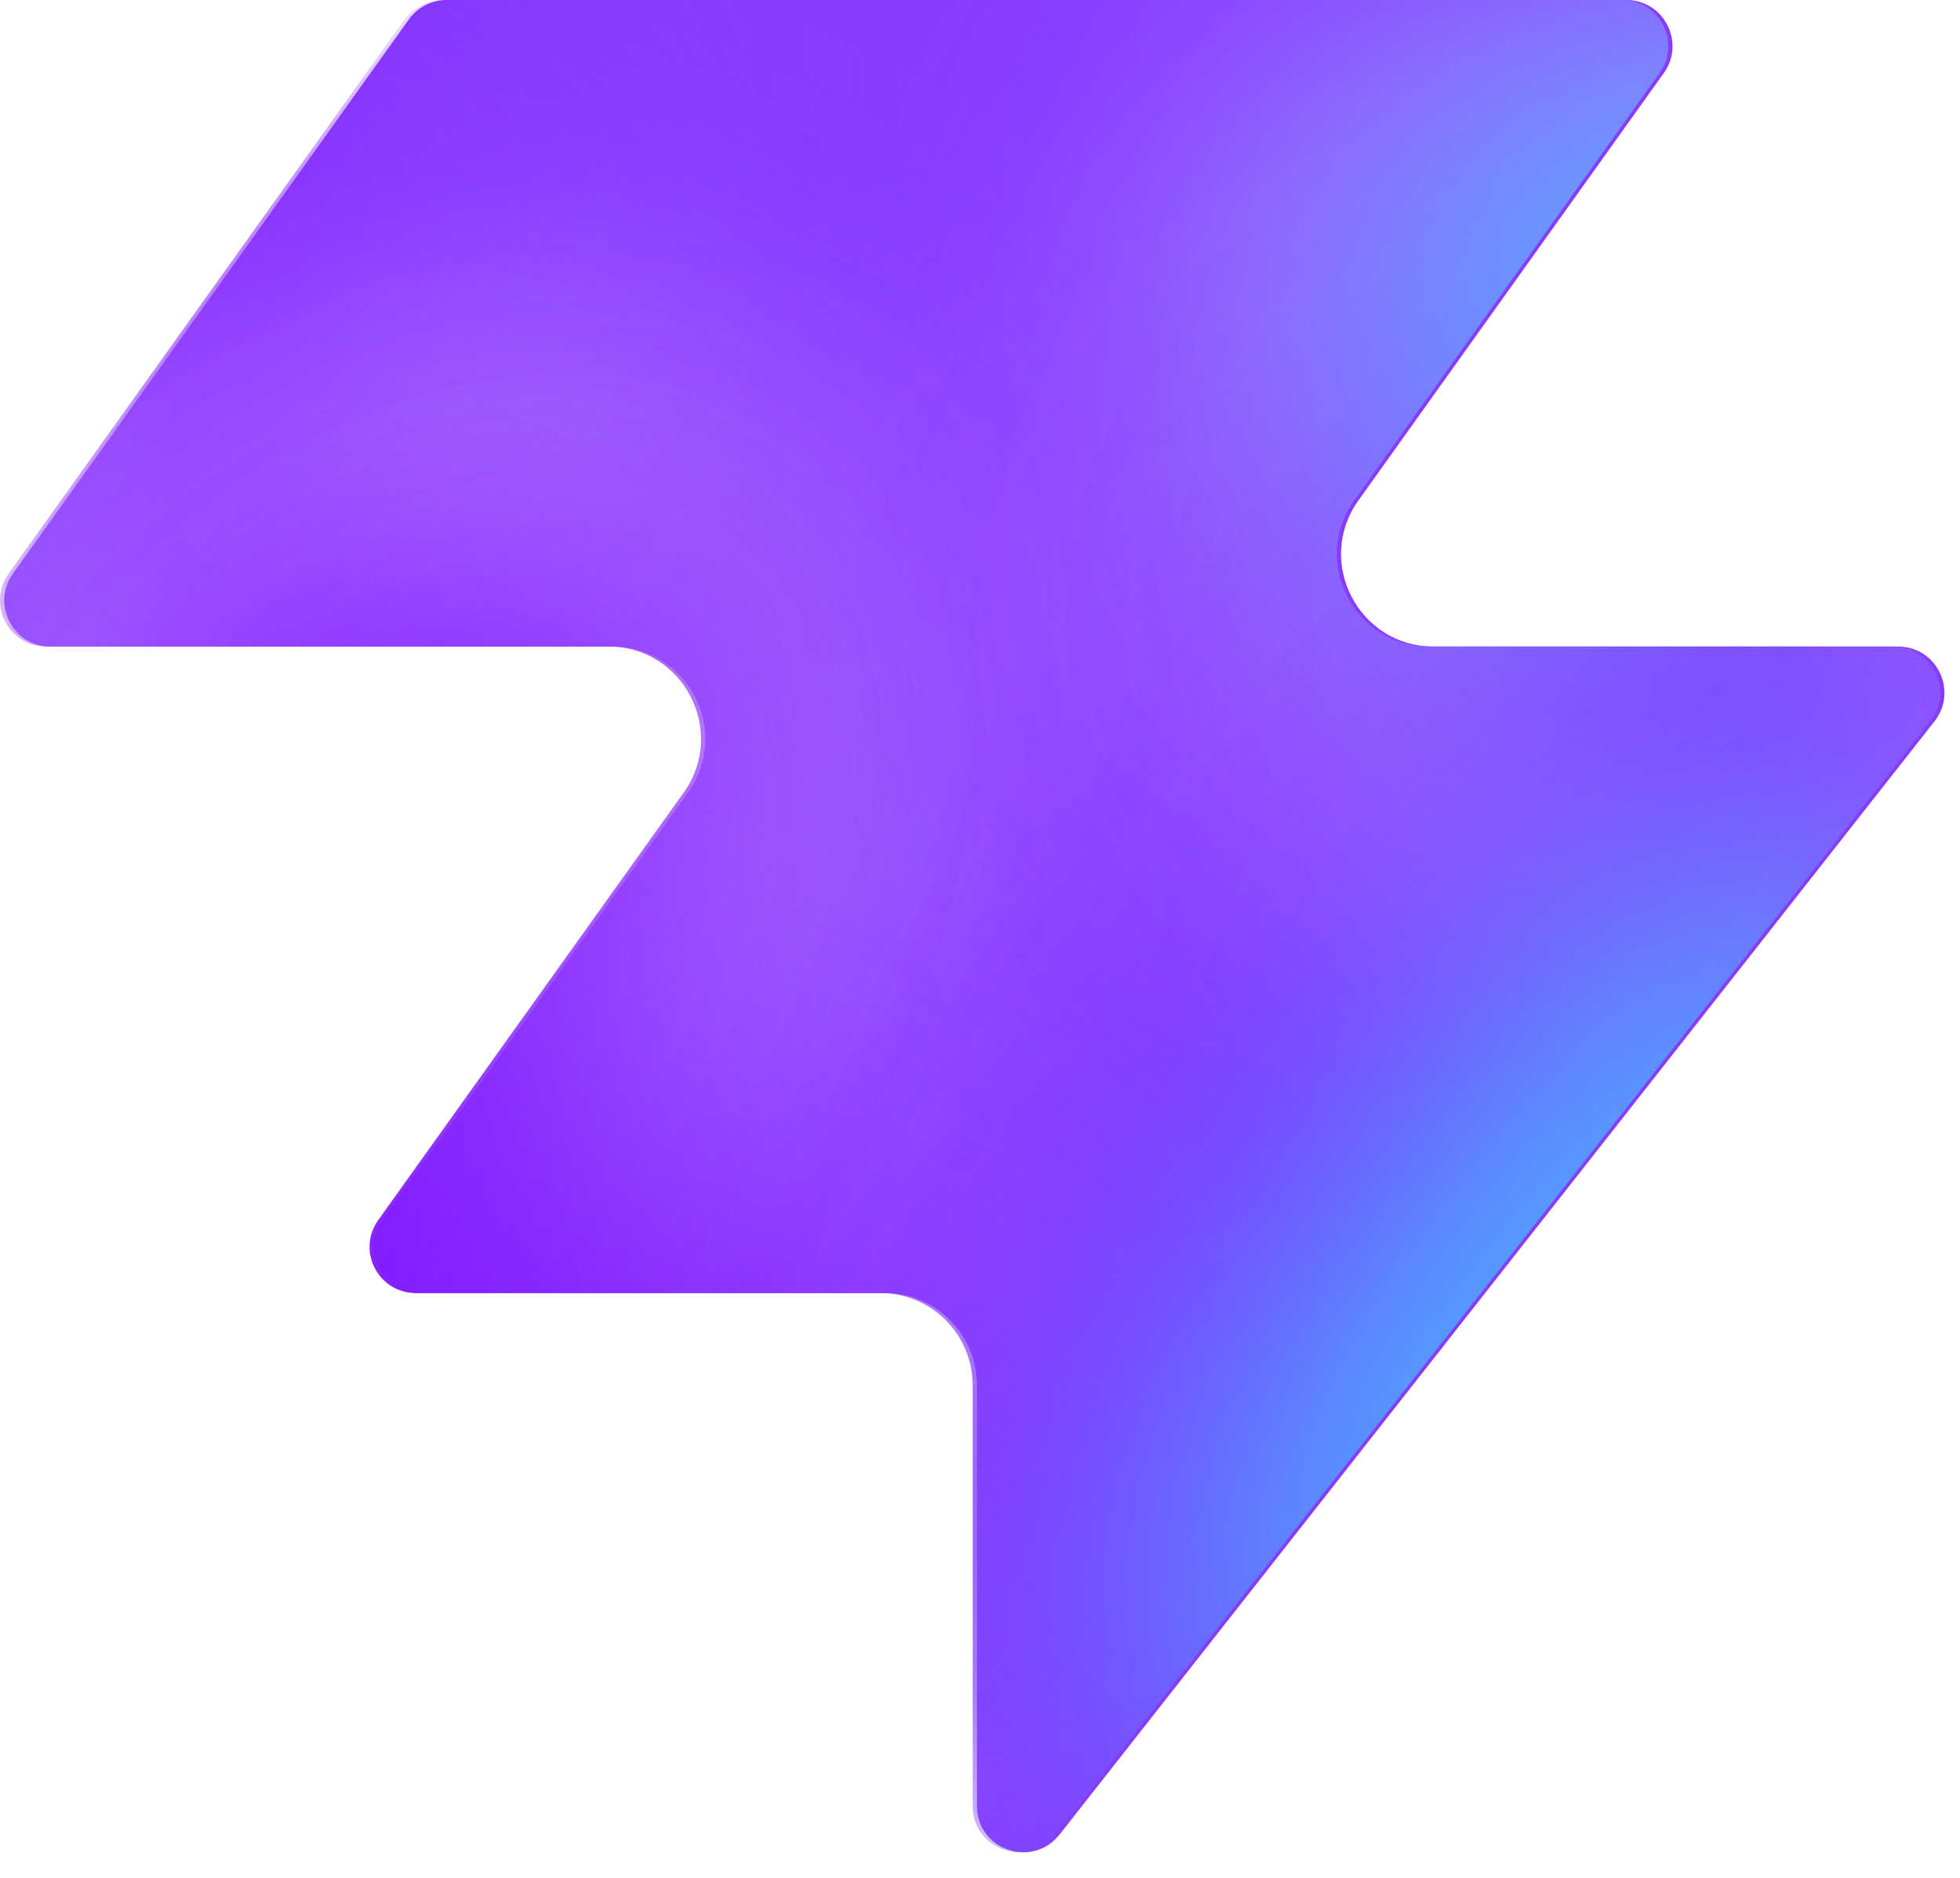
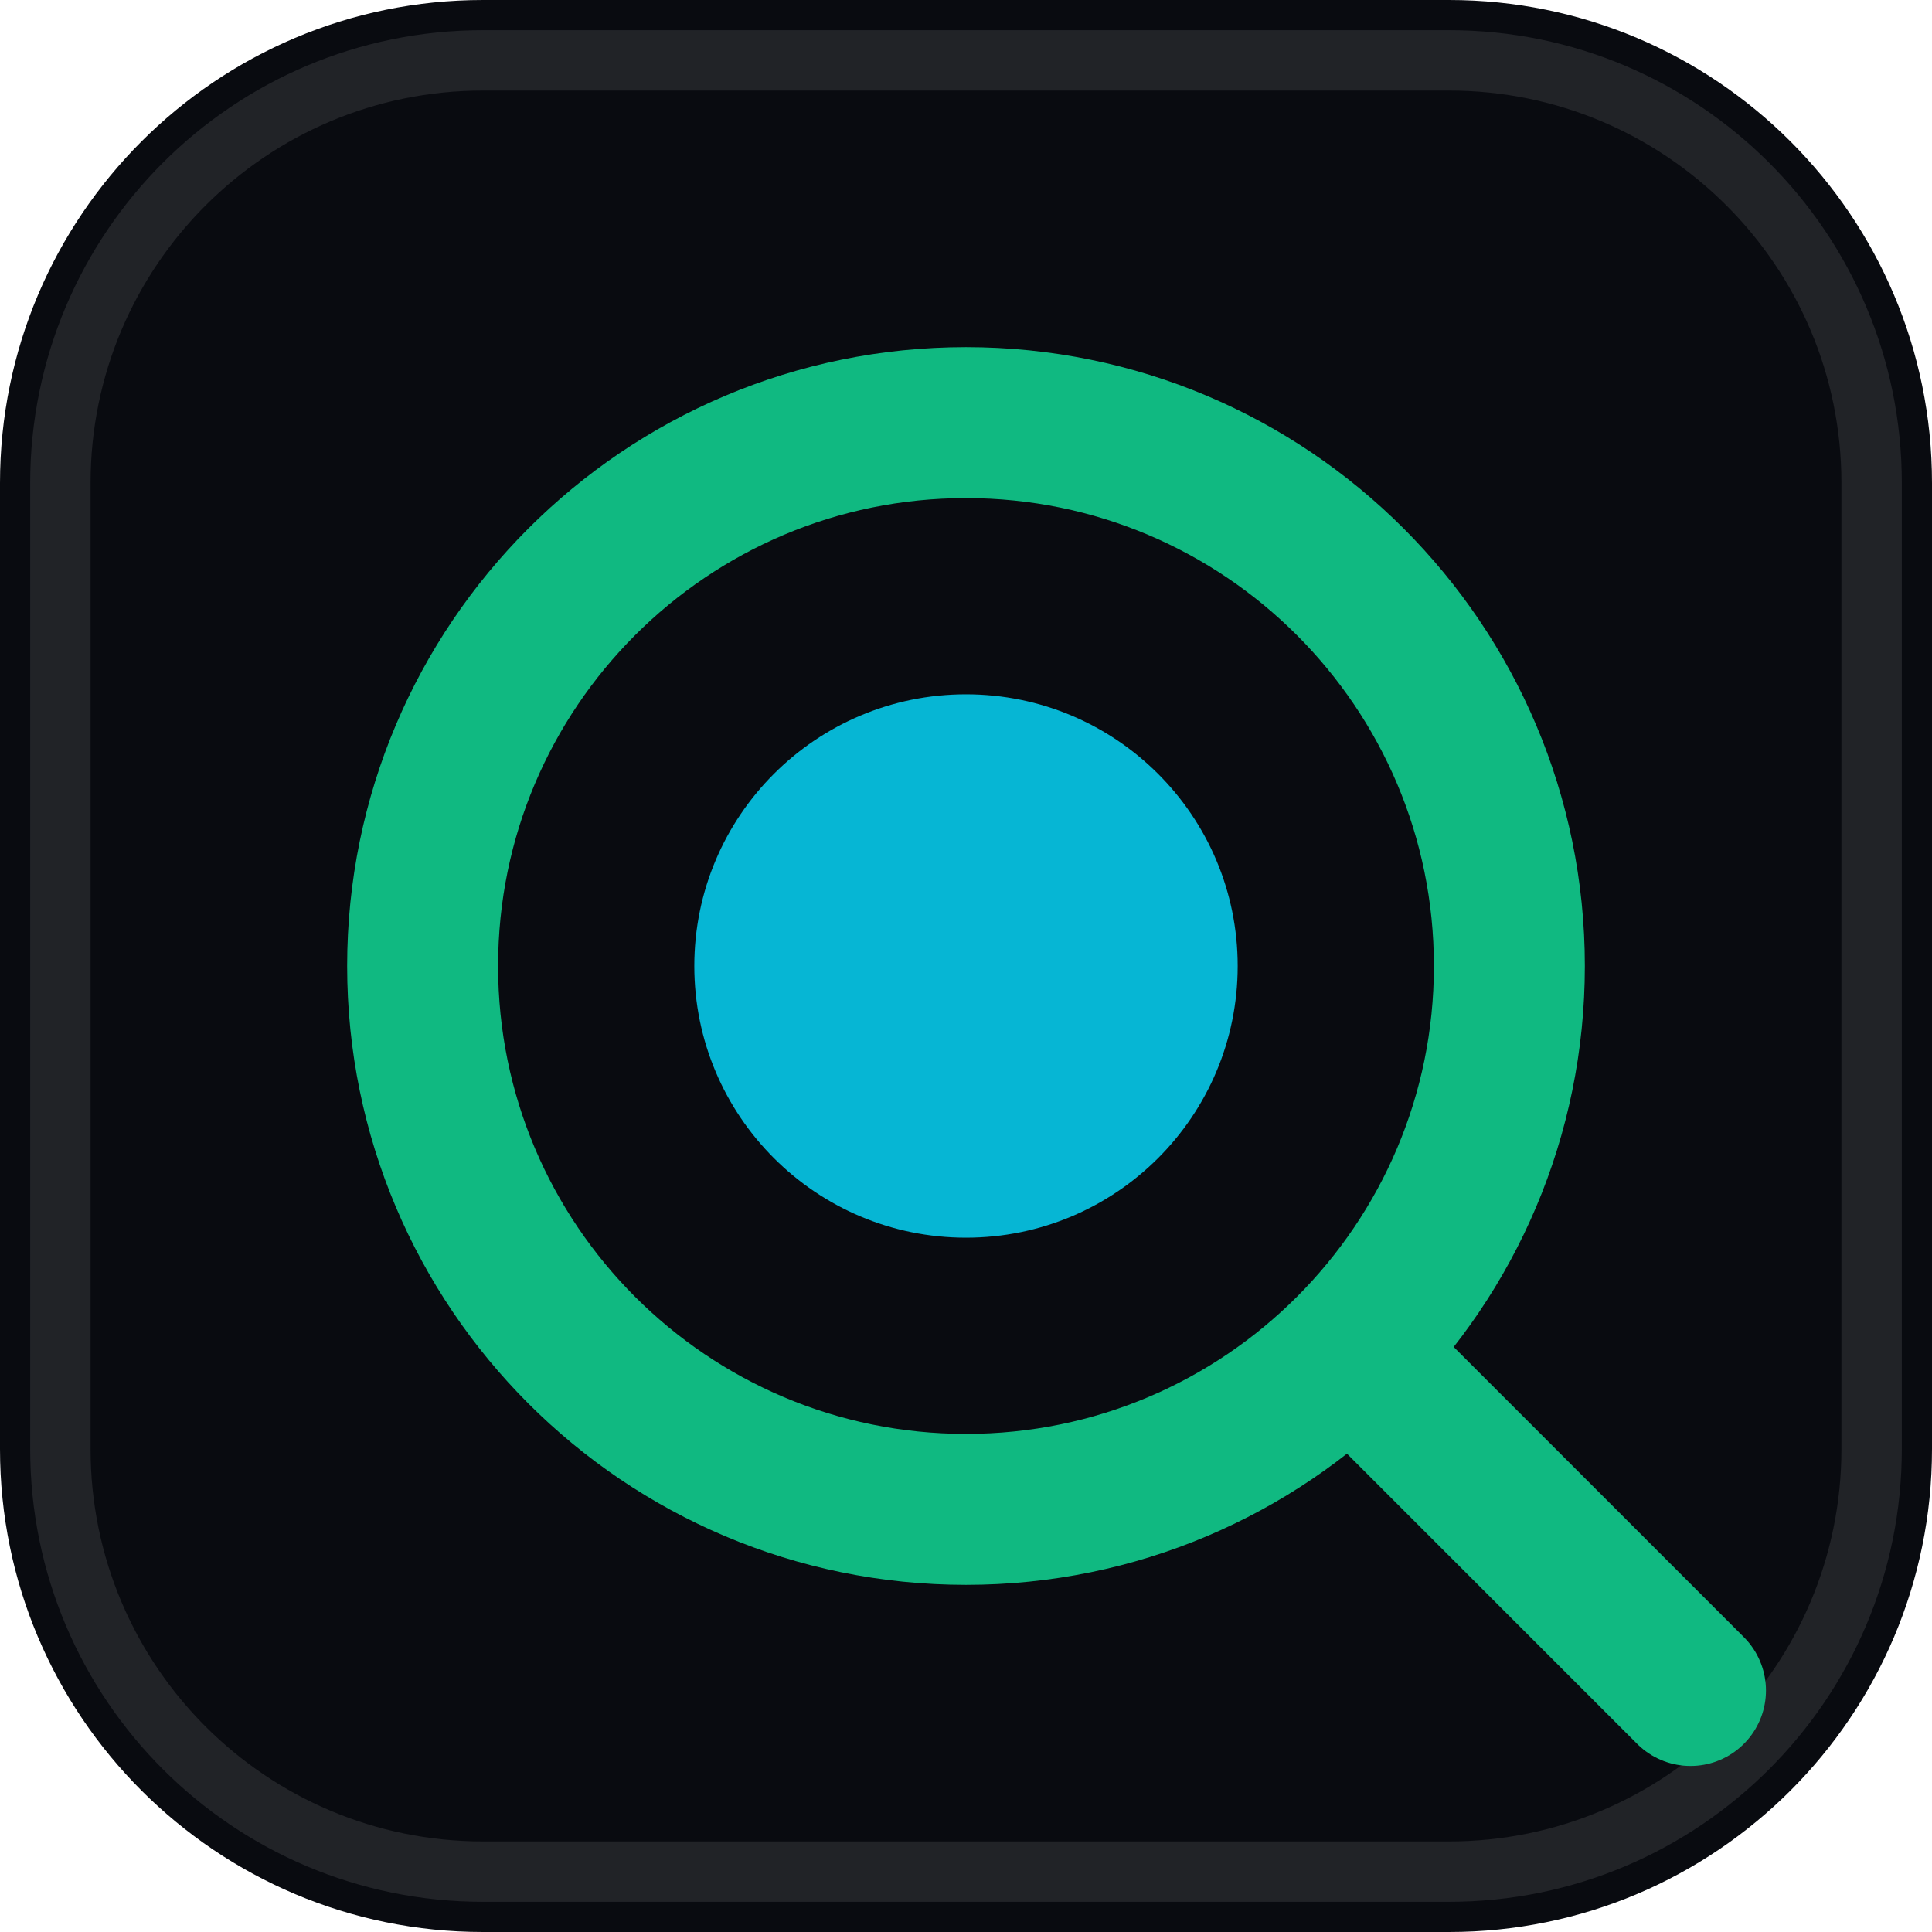
- <svg xmlns="http://www.w3.org/2000/svg" width="48" height="46" fill="none" viewBox="0 0 48 46">
-   <path fill="#863bff" d="M25.946 44.938c-.664.845-2.021.375-2.021-.698V33.937a2.26 2.26 0 0 0-2.262-2.262H10.287c-.92 0-1.456-1.04-.92-1.788l7.48-10.471c1.07-1.497 0-3.578-1.842-3.578H1.237c-.92 0-1.456-1.04-.92-1.788L10.013.474c.214-.297.556-.474.92-.474h28.894c.92 0 1.456 1.04.92 1.788l-7.48 10.471c-1.07 1.498 0 3.579 1.842 3.579h11.377c.943 0 1.473 1.088.89 1.83L25.947 44.94z" style="fill:#863bff;fill:color(display-p3 .525 .23 1);fill-opacity:1" />
-   <mask id="a" width="48" height="46" x="0" y="0" maskUnits="userSpaceOnUse" style="mask-type:alpha">
-     <path fill="#000" d="M25.842 44.938c-.664.844-2.021.375-2.021-.698V33.937a2.26 2.26 0 0 0-2.262-2.262H10.183c-.92 0-1.456-1.04-.92-1.788l7.48-10.471c1.07-1.498 0-3.579-1.842-3.579H1.133c-.92 0-1.456-1.04-.92-1.787L9.91.473c.214-.297.556-.474.92-.474h28.894c.92 0 1.456 1.04.92 1.788l-7.48 10.471c-1.07 1.498 0 3.578 1.842 3.578h11.377c.943 0 1.473 1.088.89 1.832L25.843 44.94z" style="fill:#000;fill-opacity:1" />
-   </mask>
-   <g mask="url(#a)">
-     <g filter="url(#b)">
-       <ellipse cx="5.508" cy="14.704" fill="#ede6ff" rx="5.508" ry="14.704" style="fill:#ede6ff;fill:color(display-p3 .927 .903 1);fill-opacity:1" transform="matrix(.00324 1 1 -.00324 -4.47 31.516)" />
-     </g>
-     <g filter="url(#c)">
-       <ellipse cx="10.399" cy="29.851" fill="#ede6ff" rx="10.399" ry="29.851" style="fill:#ede6ff;fill:color(display-p3 .927 .903 1);fill-opacity:1" transform="matrix(.00324 1 1 -.00324 -39.328 7.883)" />
-     </g>
-     <g filter="url(#d)">
-       <ellipse cx="5.508" cy="30.487" fill="#7e14ff" rx="5.508" ry="30.487" style="fill:#7e14ff;fill:color(display-p3 .492 .077 1);fill-opacity:1" transform="rotate(89.814 -25.913 -14.639)scale(1 -1)" />
-     </g>
-     <g filter="url(#e)">
-       <ellipse cx="5.508" cy="30.599" fill="#7e14ff" rx="5.508" ry="30.599" style="fill:#7e14ff;fill:color(display-p3 .492 .077 1);fill-opacity:1" transform="rotate(89.814 -32.644 -3.334)scale(1 -1)" />
-     </g>
-     <g filter="url(#f)">
-       <ellipse cx="5.508" cy="30.599" fill="#7e14ff" rx="5.508" ry="30.599" style="fill:#7e14ff;fill:color(display-p3 .492 .077 1);fill-opacity:1" transform="matrix(.00324 1 1 -.00324 -34.34 30.47)" />
-     </g>
-     <g filter="url(#g)">
-       <ellipse cx="14.072" cy="22.078" fill="#ede6ff" rx="14.072" ry="22.078" style="fill:#ede6ff;fill:color(display-p3 .927 .903 1);fill-opacity:1" transform="rotate(93.35 24.506 48.493)scale(-1 1)" />
-     </g>
-     <g filter="url(#h)">
-       <ellipse cx="3.47" cy="21.501" fill="#7e14ff" rx="3.47" ry="21.501" style="fill:#7e14ff;fill:color(display-p3 .492 .077 1);fill-opacity:1" transform="rotate(89.009 28.708 47.59)scale(-1 1)" />
-     </g>
-     <g filter="url(#i)">
-       <ellipse cx="3.47" cy="21.501" fill="#7e14ff" rx="3.47" ry="21.501" style="fill:#7e14ff;fill:color(display-p3 .492 .077 1);fill-opacity:1" transform="rotate(89.009 28.708 47.59)scale(-1 1)" />
-     </g>
-     <g filter="url(#j)">
-       <ellipse cx=".387" cy="8.972" fill="#7e14ff" rx="4.407" ry="29.108" style="fill:#7e14ff;fill:color(display-p3 .492 .077 1);fill-opacity:1" transform="rotate(39.51 .387 8.972)" />
-     </g>
-     <g filter="url(#k)">
-       <ellipse cx="47.523" cy="-6.092" fill="#7e14ff" rx="4.407" ry="29.108" style="fill:#7e14ff;fill:color(display-p3 .492 .077 1);fill-opacity:1" transform="rotate(37.892 47.523 -6.092)" />
-     </g>
-     <g filter="url(#l)">
-       <ellipse cx="41.412" cy="6.333" fill="#47bfff" rx="5.971" ry="9.665" style="fill:#47bfff;fill:color(display-p3 .28 .748 1);fill-opacity:1" transform="rotate(37.892 41.412 6.333)" />
-     </g>
-     <g filter="url(#m)">
-       <ellipse cx="-1.879" cy="38.332" fill="#7e14ff" rx="4.407" ry="29.108" style="fill:#7e14ff;fill:color(display-p3 .492 .077 1);fill-opacity:1" transform="rotate(37.892 -1.88 38.332)" />
-     </g>
-     <g filter="url(#n)">
-       <ellipse cx="-1.879" cy="38.332" fill="#7e14ff" rx="4.407" ry="29.108" style="fill:#7e14ff;fill:color(display-p3 .492 .077 1);fill-opacity:1" transform="rotate(37.892 -1.88 38.332)" />
-     </g>
-     <g filter="url(#o)">
-       <ellipse cx="35.651" cy="29.907" fill="#7e14ff" rx="4.407" ry="29.108" style="fill:#7e14ff;fill:color(display-p3 .492 .077 1);fill-opacity:1" transform="rotate(37.892 35.651 29.907)" />
-     </g>
-     <g filter="url(#p)">
-       <ellipse cx="38.418" cy="32.4" fill="#47bfff" rx="5.971" ry="15.297" style="fill:#47bfff;fill:color(display-p3 .28 .748 1);fill-opacity:1" transform="rotate(37.892 38.418 32.4)" />
-     </g>
-   </g>
-   <defs>
-     <filter id="b" width="60.045" height="41.654" x="-19.77" y="16.149" color-interpolation-filters="sRGB" filterUnits="userSpaceOnUse">
-       <feFlood flood-opacity="0" result="BackgroundImageFix" />
-       <feBlend in="SourceGraphic" in2="BackgroundImageFix" result="shape" />
-       <feGaussianBlur result="effect1_foregroundBlur_2002_17158" stdDeviation="7.659" />
-     </filter>
-     <filter id="c" width="90.34" height="51.437" x="-54.613" y="-7.533" color-interpolation-filters="sRGB" filterUnits="userSpaceOnUse">
-       <feFlood flood-opacity="0" result="BackgroundImageFix" />
-       <feBlend in="SourceGraphic" in2="BackgroundImageFix" result="shape" />
-       <feGaussianBlur result="effect1_foregroundBlur_2002_17158" stdDeviation="7.659" />
-     </filter>
-     <filter id="d" width="79.355" height="29.4" x="-49.64" y="2.03" color-interpolation-filters="sRGB" filterUnits="userSpaceOnUse">
-       <feFlood flood-opacity="0" result="BackgroundImageFix" />
-       <feBlend in="SourceGraphic" in2="BackgroundImageFix" result="shape" />
-       <feGaussianBlur result="effect1_foregroundBlur_2002_17158" stdDeviation="4.596" />
-     </filter>
-     <filter id="e" width="79.579" height="29.4" x="-45.045" y="20.029" color-interpolation-filters="sRGB" filterUnits="userSpaceOnUse">
-       <feFlood flood-opacity="0" result="BackgroundImageFix" />
-       <feBlend in="SourceGraphic" in2="BackgroundImageFix" result="shape" />
-       <feGaussianBlur result="effect1_foregroundBlur_2002_17158" stdDeviation="4.596" />
-     </filter>
-     <filter id="f" width="79.579" height="29.4" x="-43.513" y="21.178" color-interpolation-filters="sRGB" filterUnits="userSpaceOnUse">
-       <feFlood flood-opacity="0" result="BackgroundImageFix" />
-       <feBlend in="SourceGraphic" in2="BackgroundImageFix" result="shape" />
-       <feGaussianBlur result="effect1_foregroundBlur_2002_17158" stdDeviation="4.596" />
-     </filter>
-     <filter id="g" width="74.749" height="58.852" x="15.756" y="-17.901" color-interpolation-filters="sRGB" filterUnits="userSpaceOnUse">
-       <feFlood flood-opacity="0" result="BackgroundImageFix" />
-       <feBlend in="SourceGraphic" in2="BackgroundImageFix" result="shape" />
-       <feGaussianBlur result="effect1_foregroundBlur_2002_17158" stdDeviation="7.659" />
-     </filter>
-     <filter id="h" width="61.377" height="25.362" x="23.548" y="2.284" color-interpolation-filters="sRGB" filterUnits="userSpaceOnUse">
-       <feFlood flood-opacity="0" result="BackgroundImageFix" />
-       <feBlend in="SourceGraphic" in2="BackgroundImageFix" result="shape" />
-       <feGaussianBlur result="effect1_foregroundBlur_2002_17158" stdDeviation="4.596" />
-     </filter>
-     <filter id="i" width="61.377" height="25.362" x="23.548" y="2.284" color-interpolation-filters="sRGB" filterUnits="userSpaceOnUse">
-       <feFlood flood-opacity="0" result="BackgroundImageFix" />
-       <feBlend in="SourceGraphic" in2="BackgroundImageFix" result="shape" />
-       <feGaussianBlur result="effect1_foregroundBlur_2002_17158" stdDeviation="4.596" />
-     </filter>
-     <filter id="j" width="56.045" height="63.649" x="-27.636" y="-22.853" color-interpolation-filters="sRGB" filterUnits="userSpaceOnUse">
-       <feFlood flood-opacity="0" result="BackgroundImageFix" />
-       <feBlend in="SourceGraphic" in2="BackgroundImageFix" result="shape" />
-       <feGaussianBlur result="effect1_foregroundBlur_2002_17158" stdDeviation="4.596" />
-     </filter>
-     <filter id="k" width="54.814" height="64.646" x="20.116" y="-38.415" color-interpolation-filters="sRGB" filterUnits="userSpaceOnUse">
-       <feFlood flood-opacity="0" result="BackgroundImageFix" />
-       <feBlend in="SourceGraphic" in2="BackgroundImageFix" result="shape" />
-       <feGaussianBlur result="effect1_foregroundBlur_2002_17158" stdDeviation="4.596" />
-     </filter>
-     <filter id="l" width="33.541" height="35.313" x="24.641" y="-11.323" color-interpolation-filters="sRGB" filterUnits="userSpaceOnUse">
-       <feFlood flood-opacity="0" result="BackgroundImageFix" />
-       <feBlend in="SourceGraphic" in2="BackgroundImageFix" result="shape" />
-       <feGaussianBlur result="effect1_foregroundBlur_2002_17158" stdDeviation="4.596" />
-     </filter>
-     <filter id="m" width="54.814" height="64.646" x="-29.286" y="6.009" color-interpolation-filters="sRGB" filterUnits="userSpaceOnUse">
-       <feFlood flood-opacity="0" result="BackgroundImageFix" />
-       <feBlend in="SourceGraphic" in2="BackgroundImageFix" result="shape" />
-       <feGaussianBlur result="effect1_foregroundBlur_2002_17158" stdDeviation="4.596" />
-     </filter>
-     <filter id="n" width="54.814" height="64.646" x="-29.286" y="6.009" color-interpolation-filters="sRGB" filterUnits="userSpaceOnUse">
-       <feFlood flood-opacity="0" result="BackgroundImageFix" />
-       <feBlend in="SourceGraphic" in2="BackgroundImageFix" result="shape" />
-       <feGaussianBlur result="effect1_foregroundBlur_2002_17158" stdDeviation="4.596" />
-     </filter>
-     <filter id="o" width="54.814" height="64.646" x="8.244" y="-2.416" color-interpolation-filters="sRGB" filterUnits="userSpaceOnUse">
-       <feFlood flood-opacity="0" result="BackgroundImageFix" />
-       <feBlend in="SourceGraphic" in2="BackgroundImageFix" result="shape" />
-       <feGaussianBlur result="effect1_foregroundBlur_2002_17158" stdDeviation="4.596" />
-     </filter>
-     <filter id="p" width="39.409" height="43.623" x="18.713" y="10.588" color-interpolation-filters="sRGB" filterUnits="userSpaceOnUse">
-       <feFlood flood-opacity="0" result="BackgroundImageFix" />
-       <feBlend in="SourceGraphic" in2="BackgroundImageFix" result="shape" />
-       <feGaussianBlur result="effect1_foregroundBlur_2002_17158" stdDeviation="4.596" />
-     </filter>
-   </defs>
+ <svg xmlns="http://www.w3.org/2000/svg" viewBox="0 0 32 32" width="32" height="32">
+   <rect width="32" height="32" rx="8" fill="#090b10" />
+   <rect x="1" y="1" width="30" height="30" rx="7" fill="none" stroke="rgba(255,255,255,0.1)" stroke-width="1" />
+   <circle cx="16" cy="16" r="9" fill="none" stroke="#10b981" stroke-width="2.5" />
+   <circle cx="16" cy="16" r="4.5" fill="#06b6d4" />
+   <path d="M22.5 22.5 L28 28" stroke="#10b981" stroke-width="2.5" stroke-linecap="round" />
</svg>
